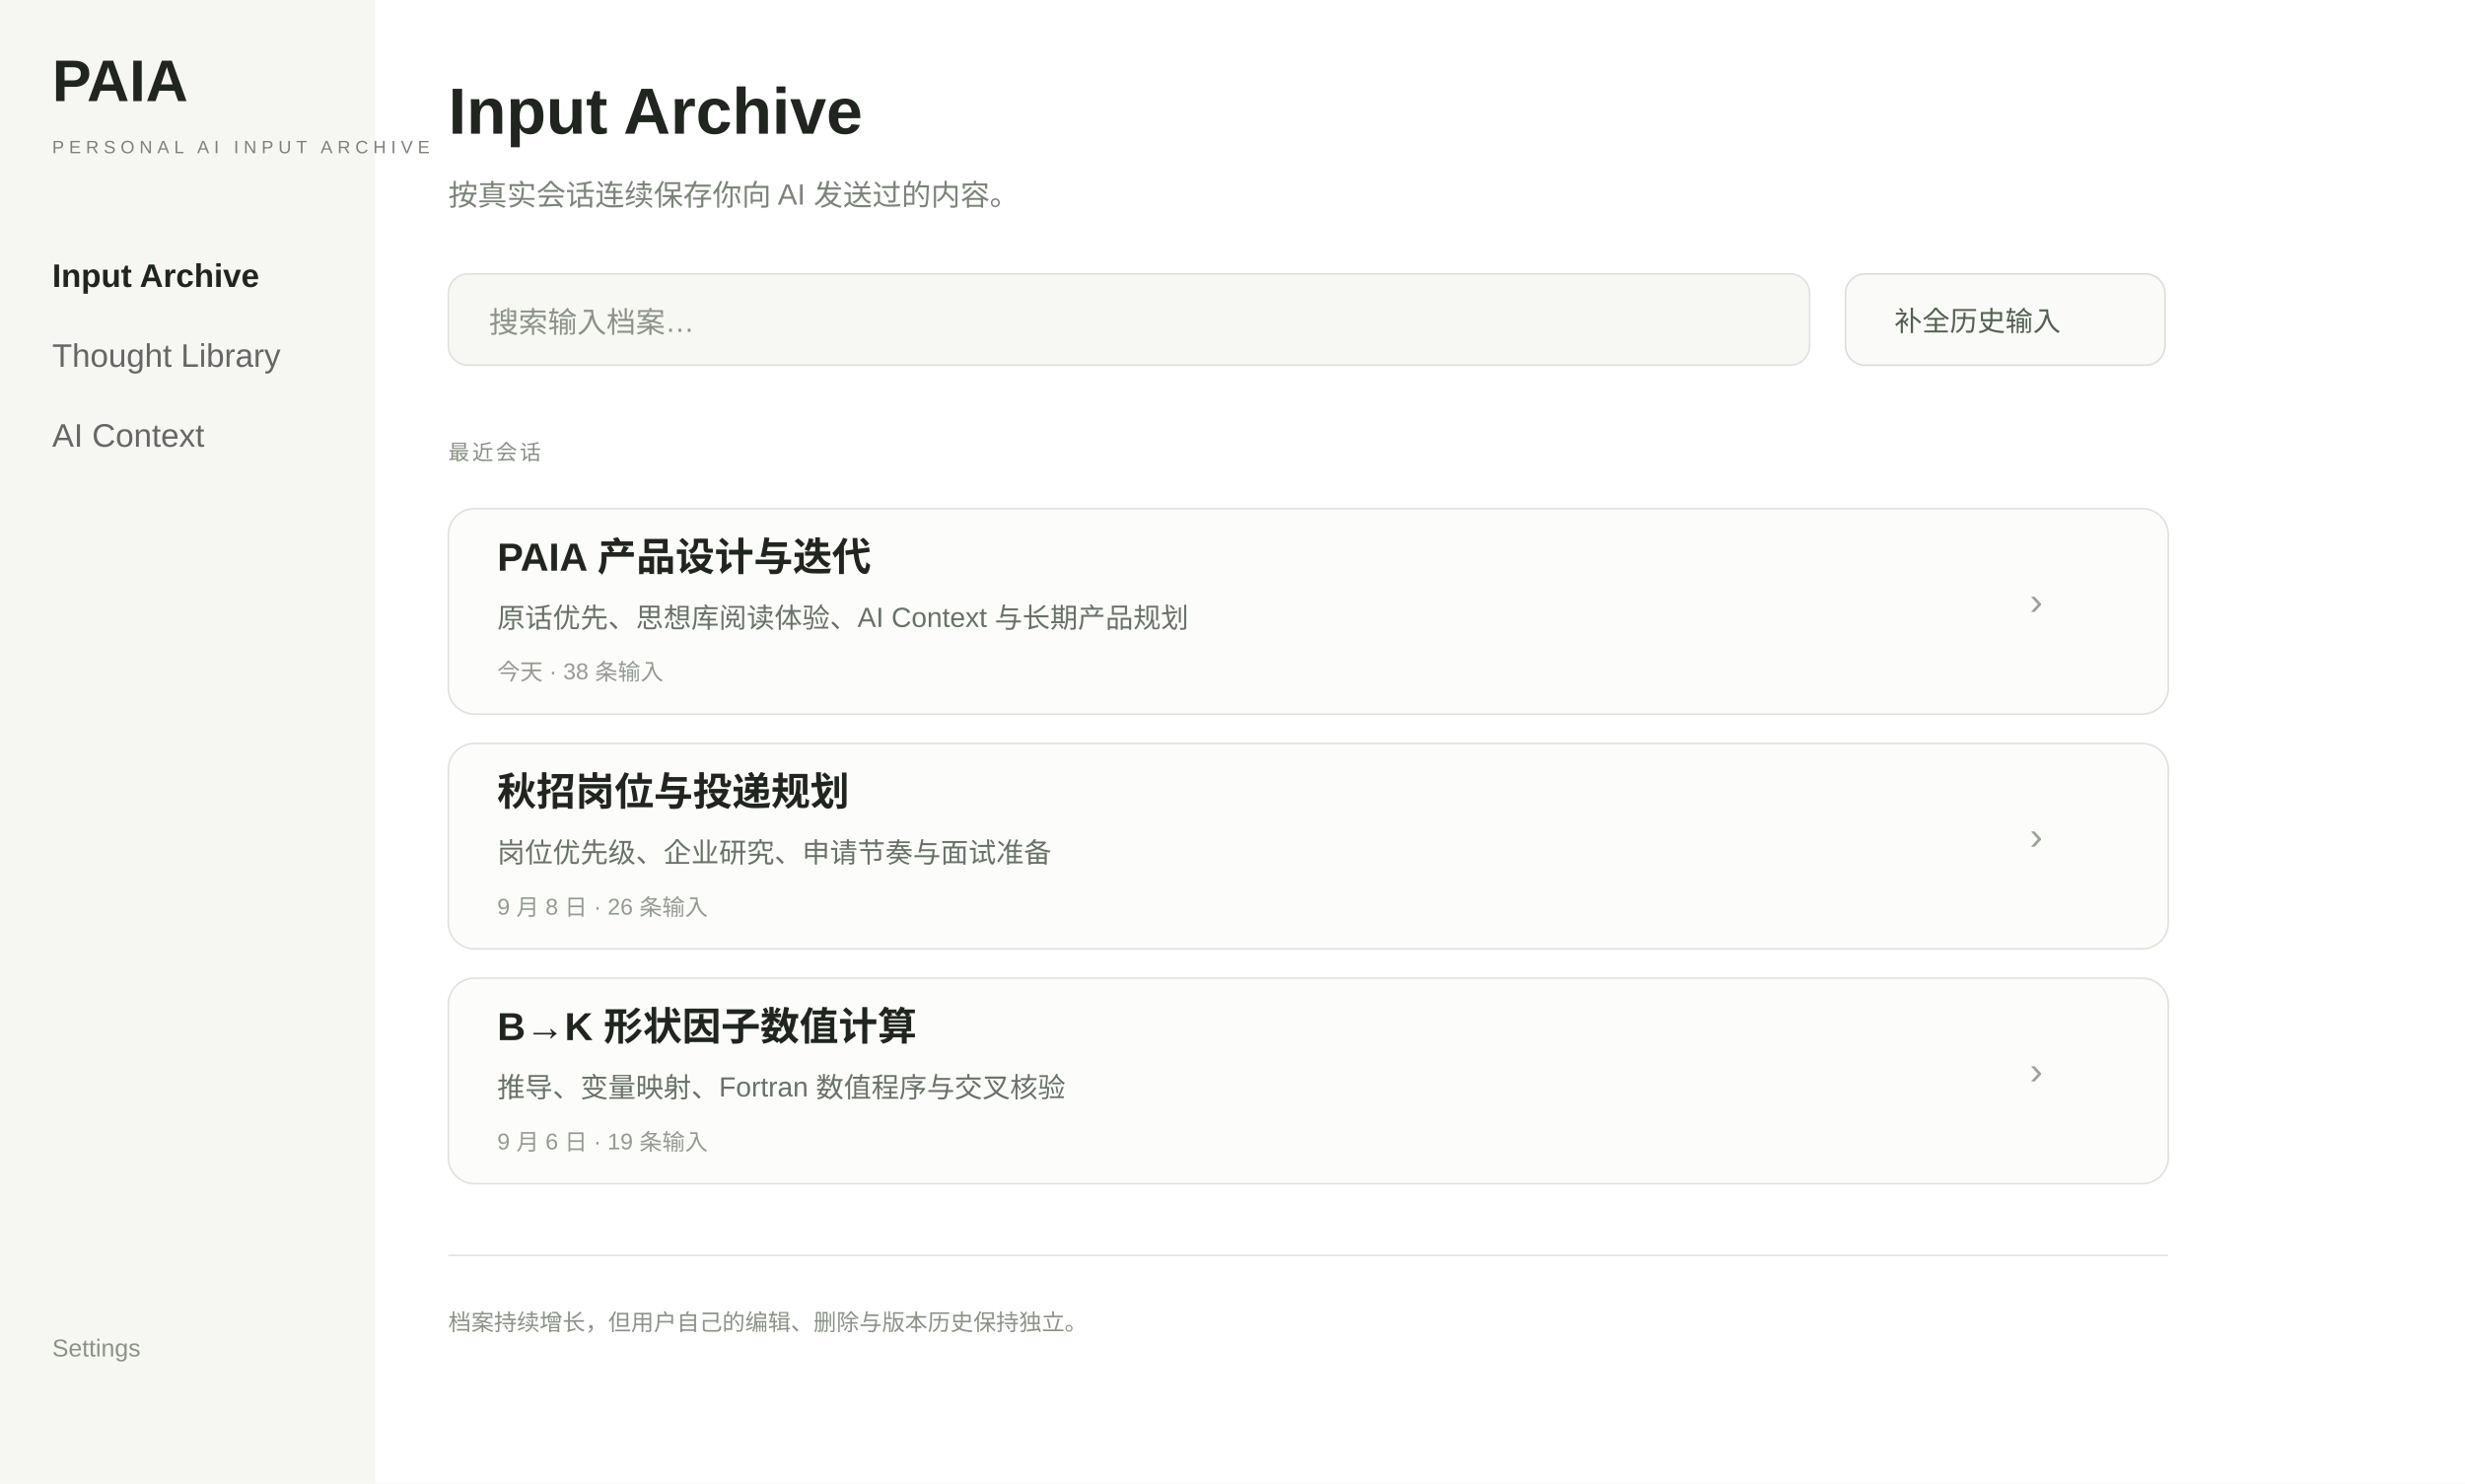
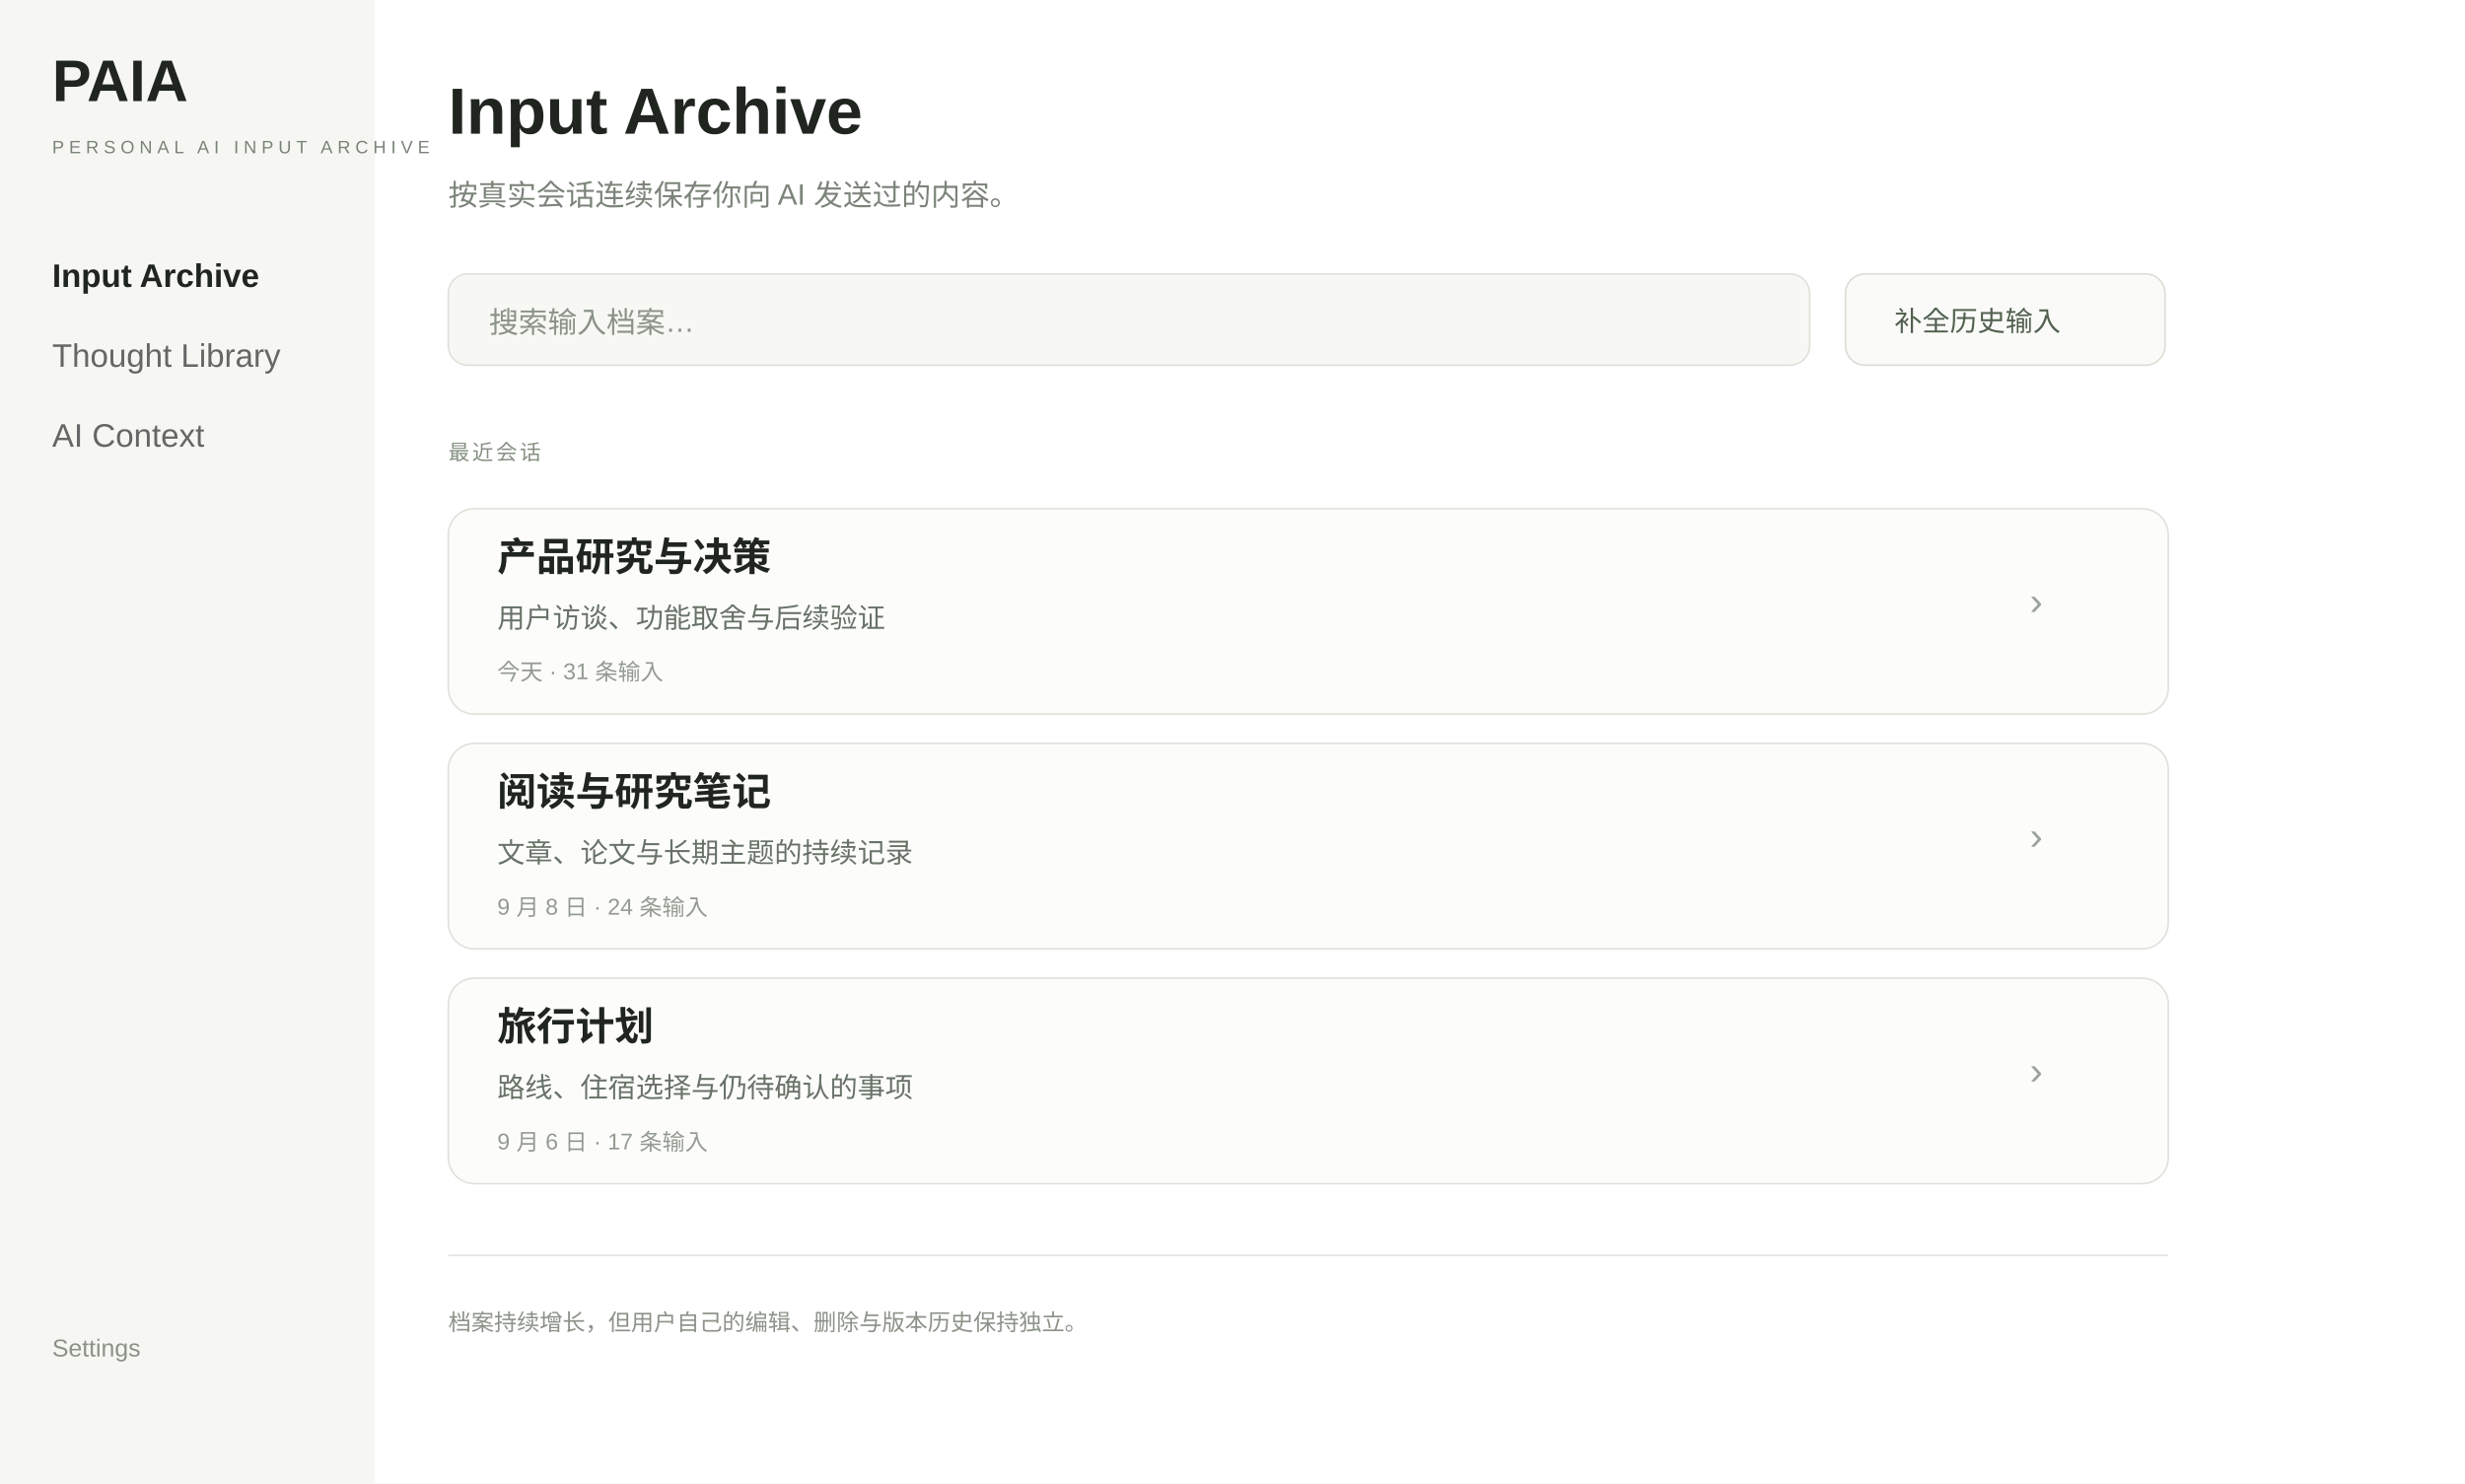
<svg xmlns="http://www.w3.org/2000/svg" width="1512" height="910" viewBox="0 0 1512 910">
  <rect width="1512" height="910" fill="#ffffff" />
  <rect width="230" height="910" fill="#f6f7f3" />
  <g font-family="Arial,'PingFang SC','Microsoft YaHei',sans-serif">
    <text x="32" y="62" font-size="36" font-weight="700" fill="#20251f">PAIA</text>
    <text x="32" y="94" font-size="11" letter-spacing="3" fill="#7a8378">PERSONAL AI INPUT ARCHIVE</text>
    <text x="32" y="176" font-size="20" font-weight="700" fill="#20251f">Input Archive</text>
    <text x="32" y="225" font-size="20" fill="#666">Thought Library</text>
    <text x="32" y="274" font-size="20" fill="#666">AI Context</text>
    <text x="32" y="832" font-size="15" fill="#8b9288">Settings</text>
    <text x="275" y="82" font-size="40" font-weight="700" fill="#20251f">Input Archive</text>
    <text x="275" y="126" font-size="18" fill="#7b8479">按真实会话连续保存你向 AI 发送过的内容。</text>
    <rect x="275" y="168" width="835" height="56" rx="12" fill="#f7f8f4" stroke="#dde2da" />
    <text x="300" y="204" font-size="18" fill="#8b9288">搜索输入档案…</text>
    <rect x="1132" y="168" width="196" height="56" rx="12" fill="#fafbf8" stroke="#d9dfd5" />
    <text x="1162" y="203" font-size="17" fill="#52604f">补全历史输入</text>
    <text x="275" y="282" font-size="13" letter-spacing="1.6" fill="#859082">最近会话</text>
    <rect x="275" y="312" width="1055" height="126" rx="16" fill="#fcfdfb" stroke="#dde2da" />
-     <text x="305" y="350" font-size="24" font-weight="700" fill="#20251f">PAIA 产品设计与迭代</text>
-     <text x="305" y="385" font-size="17" fill="#687267">原话优先、思想库阅读体验、AI Context 与长期产品规划</text>
-     <text x="305" y="417" font-size="14" fill="#949b91">今天 · 38 条输入</text>
+     <text x="305" y="350" font-size="24" font-weight="700" fill="#20251f">产品研究与决策</text>
+     <text x="305" y="385" font-size="17" fill="#687267">用户访谈、功能取舍与后续验证</text>
+     <text x="305" y="417" font-size="14" fill="#949b91">今天 · 31 条输入</text>
    <text x="1245" y="377" font-size="24" fill="#9aa299">›</text>
    <rect x="275" y="456" width="1055" height="126" rx="16" fill="#fcfdfb" stroke="#dde2da" />
-     <text x="305" y="494" font-size="24" font-weight="700" fill="#20251f">秋招岗位与投递规划</text>
-     <text x="305" y="529" font-size="17" fill="#687267">岗位优先级、企业研究、申请节奏与面试准备</text>
-     <text x="305" y="561" font-size="14" fill="#949b91">9 月 8 日 · 26 条输入</text>
+     <text x="305" y="494" font-size="24" font-weight="700" fill="#20251f">阅读与研究笔记</text>
+     <text x="305" y="529" font-size="17" fill="#687267">文章、论文与长期主题的持续记录</text>
+     <text x="305" y="561" font-size="14" fill="#949b91">9 月 8 日 · 24 条输入</text>
    <text x="1245" y="521" font-size="24" fill="#9aa299">›</text>
    <rect x="275" y="600" width="1055" height="126" rx="16" fill="#fcfdfb" stroke="#dde2da" />
-     <text x="305" y="638" font-size="24" font-weight="700" fill="#20251f">B→K 形状因子数值计算</text>
-     <text x="305" y="673" font-size="17" fill="#687267">推导、变量映射、Fortran 数值程序与交叉核验</text>
-     <text x="305" y="705" font-size="14" fill="#949b91">9 月 6 日 · 19 条输入</text>
+     <text x="305" y="638" font-size="24" font-weight="700" fill="#20251f">旅行计划</text>
+     <text x="305" y="673" font-size="17" fill="#687267">路线、住宿选择与仍待确认的事项</text>
+     <text x="305" y="705" font-size="14" fill="#949b91">9 月 6 日 · 17 条输入</text>
    <text x="1245" y="665" font-size="24" fill="#9aa299">›</text>
    <line x1="275" y1="770" x2="1330" y2="770" stroke="#e2e6df" />
    <text x="275" y="816" font-size="14" fill="#8b9288">档案持续增长，但用户自己的编辑、删除与版本历史保持独立。</text>
  </g>
</svg>
